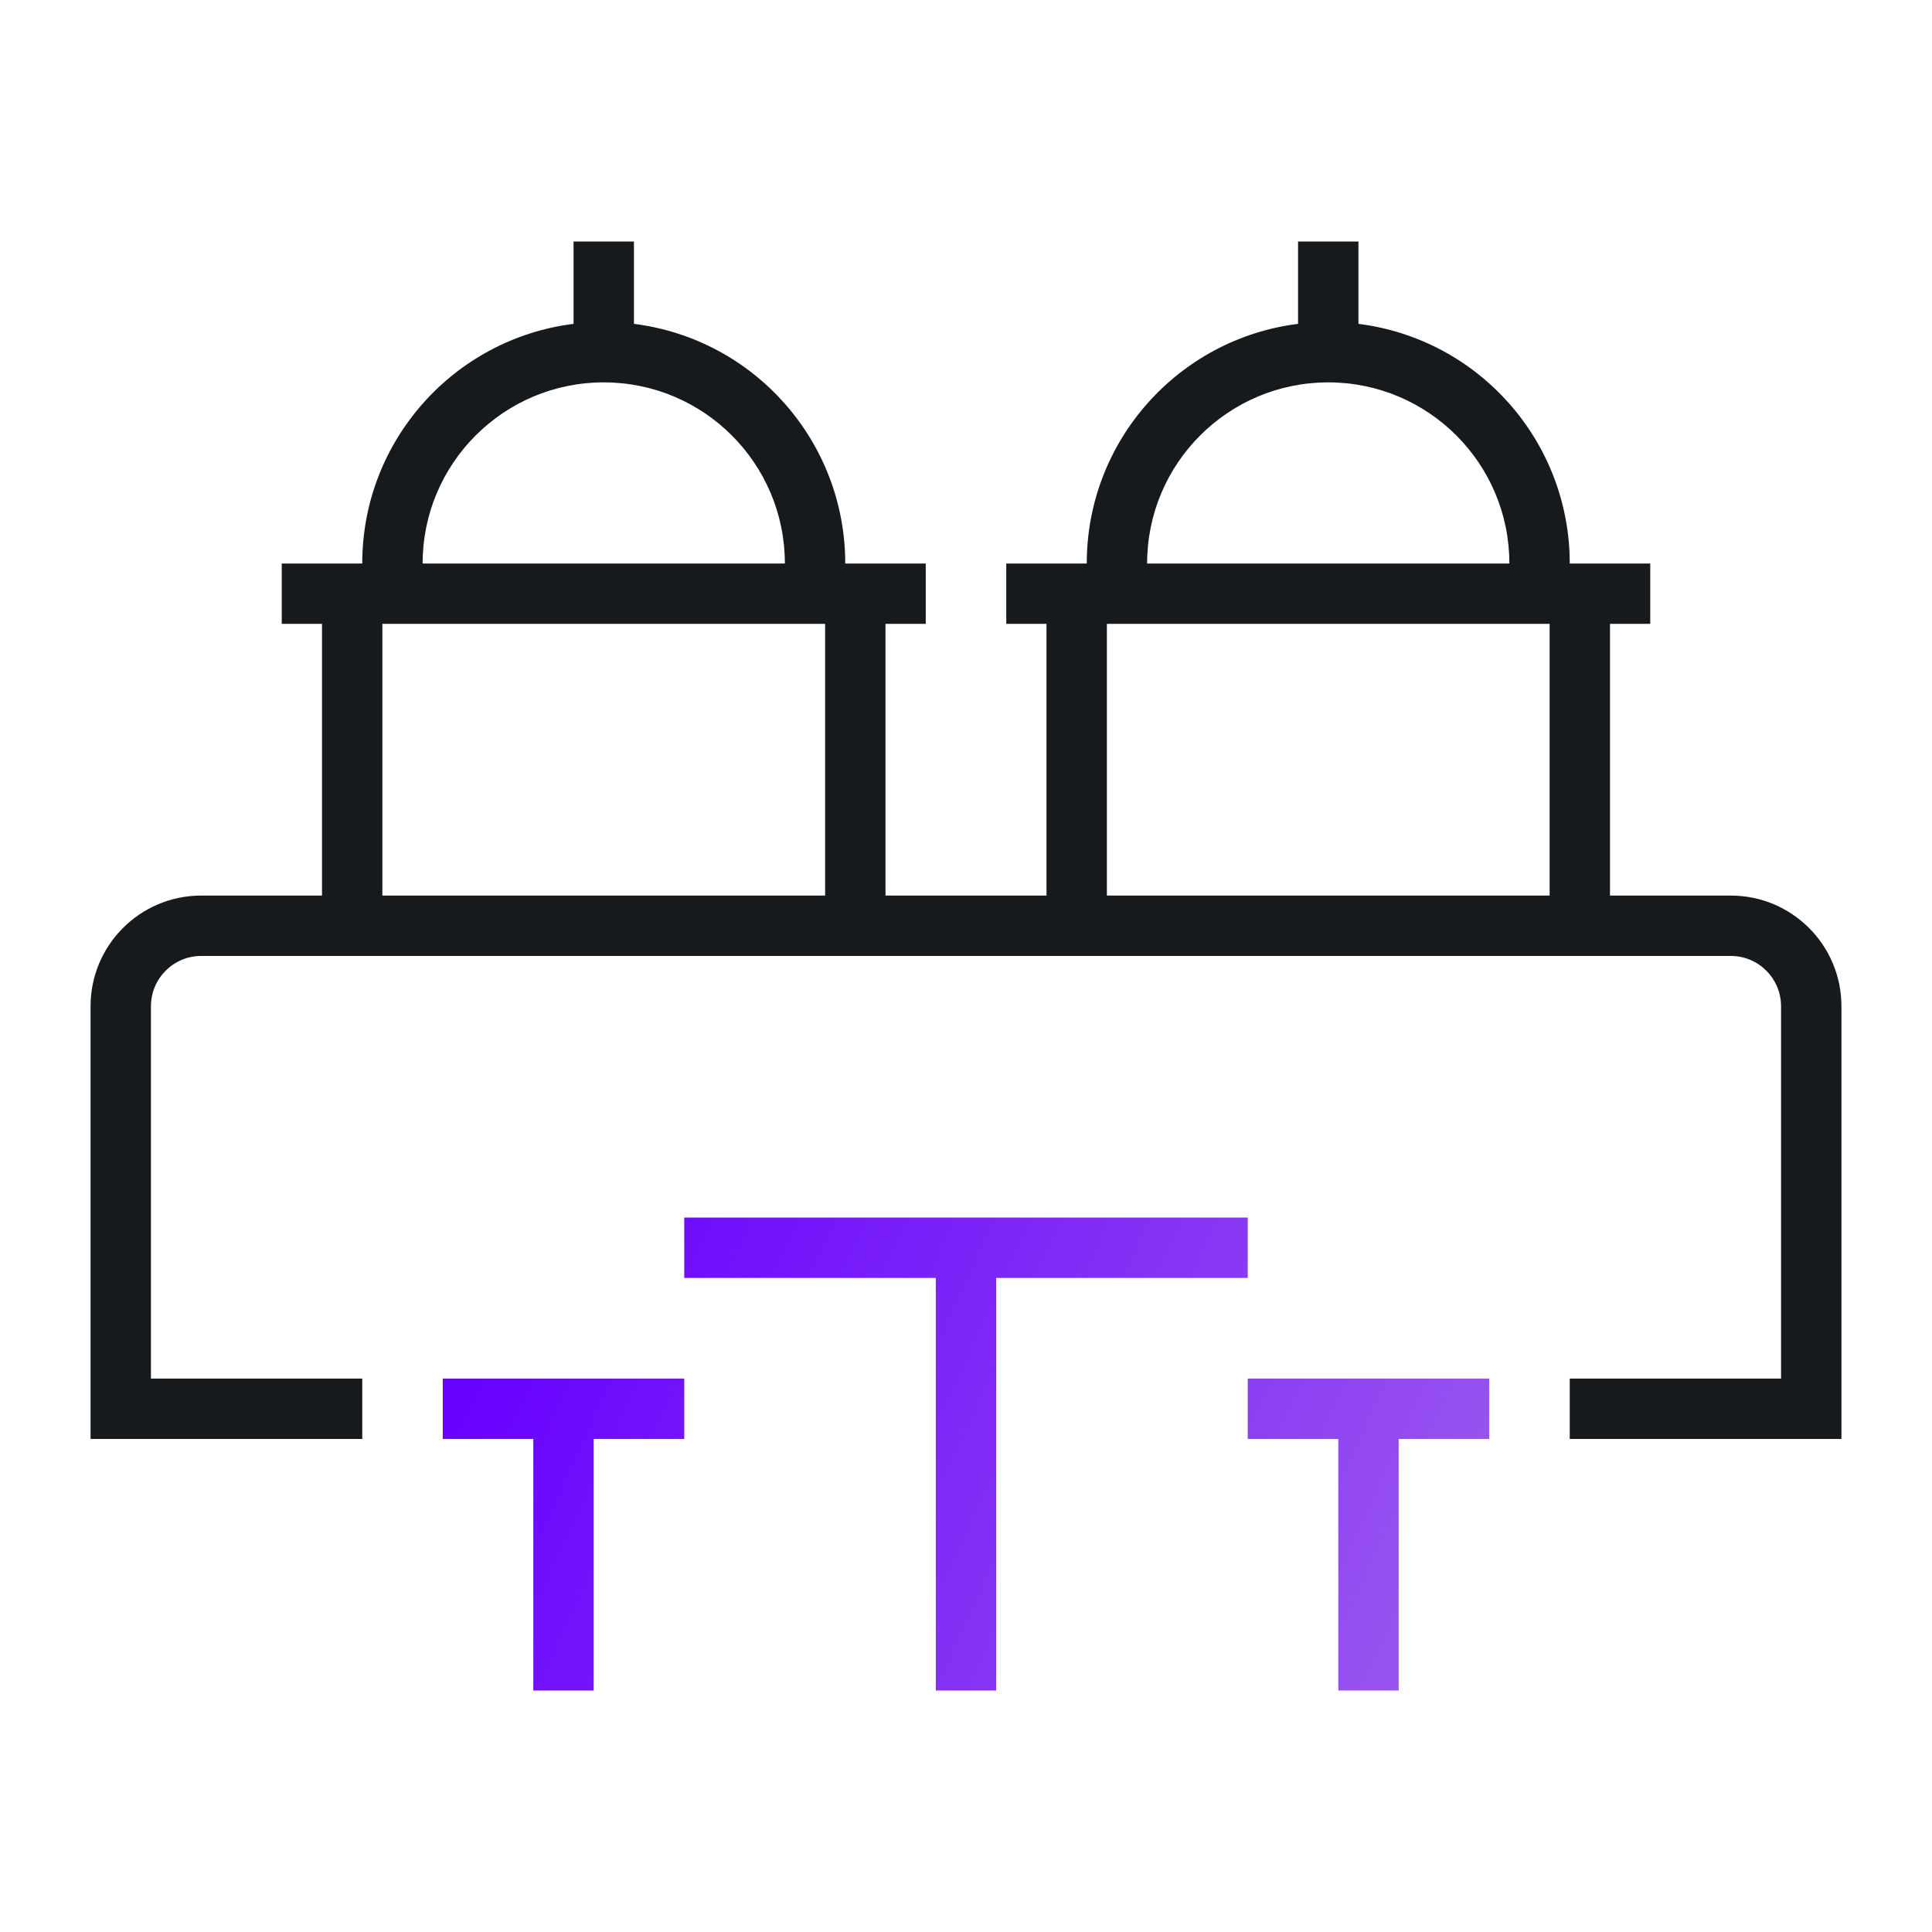
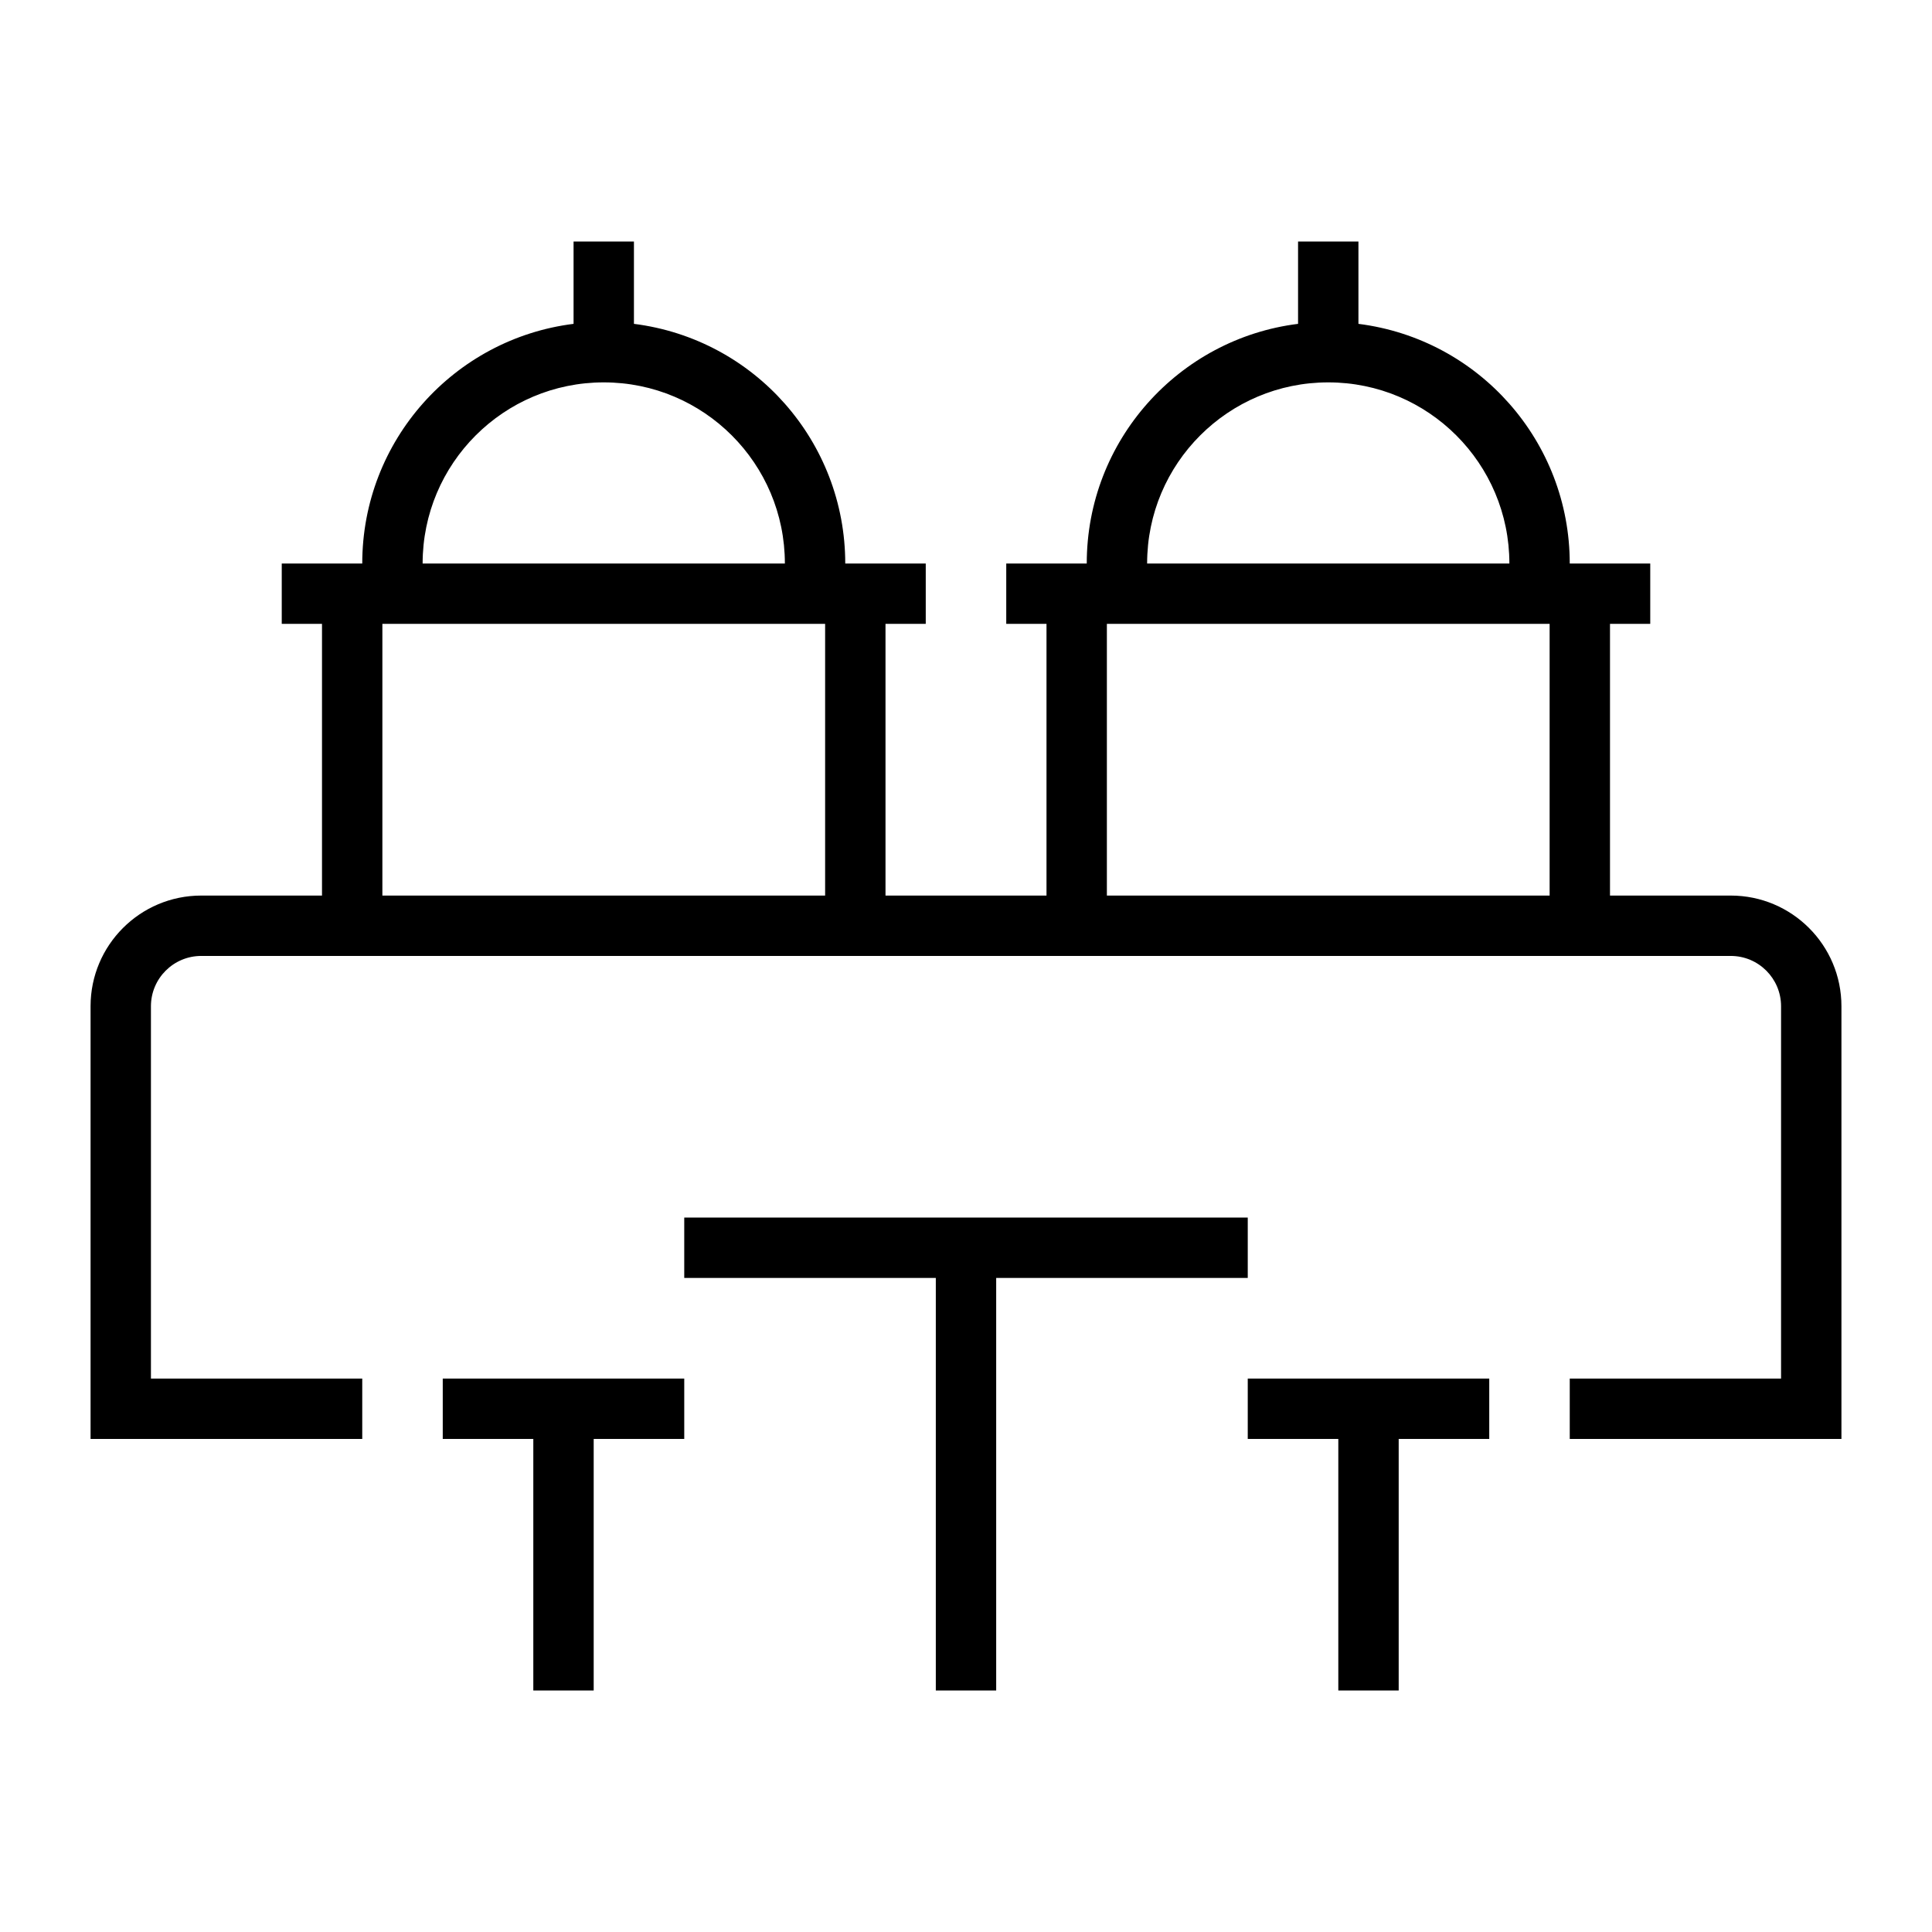
<svg xmlns="http://www.w3.org/2000/svg" width="48" height="48" viewBox="0 0 48 48">
  <defs>
    <linearGradient id="a" x1="0%" y1="39.788%" y2="60.212%">
      <stop offset="0%" stop-color="#60F" />
      <stop offset="100%" stop-color="#95E" />
    </linearGradient>
  </defs>
  <g fill="none" fill-rule="evenodd">
-     <path fill="#161A1D" d="M39 35.75v-1.5h5.25V25c0-.69-.56-1.25-1.25-1.25H5c-.69 0-1.25.56-1.25 1.25v9.25H9v1.5H2.25V25A2.75 2.75 0 0 1 5 22.25h3V15.5H7V14h2c0-3.06 2.29-5.585 5.25-5.954V6h1.5v2.046A6.001 6.001 0 0 1 21 14h2v1.5h-1v6.75h4V15.5h-1V14h2c0-3.06 2.29-5.585 5.25-5.954V6h1.5v2.046A6.001 6.001 0 0 1 39 14h2v1.5h-1v6.75h3A2.75 2.75 0 0 1 45.75 25v10.75H39zm-11.5-13.5h11V15.5h-11v6.75zm1-8.25h9a4.5 4.5 0 1 0-9 0zm-19 1.5v6.75h11V15.5h-11zm1-1.5h9a4.5 4.5 0 1 0-9 0z" />
-     <path fill="url(#a)" d="M34.75 35.75V42h-1.5v-6.25H31v-1.5h6v1.5h-2.25zm-20 0V42h-1.5v-6.25H11v-1.5h6v1.5h-2.25zm10-4V42h-1.5V31.75H17v-1.5h14v1.5h-6.25z" />
+     <path fill="currentColor" d="M39 35.75v-1.5h5.25V25c0-.69-.56-1.25-1.25-1.25H5c-.69 0-1.25.56-1.25 1.25v9.25H9v1.5H2.25V25A2.75 2.75 0 0 1 5 22.25h3V15.5H7V14h2c0-3.06 2.29-5.585 5.25-5.954V6h1.5v2.046A6.001 6.001 0 0 1 21 14h2v1.5h-1v6.75h4V15.5h-1V14h2c0-3.06 2.29-5.585 5.25-5.954V6h1.5v2.046A6.001 6.001 0 0 1 39 14h2v1.5h-1v6.75h3A2.75 2.75 0 0 1 45.75 25v10.75H39zm-11.5-13.5h11V15.5h-11v6.75zm1-8.25h9a4.5 4.5 0 1 0-9 0zm-19 1.5v6.75h11V15.5h-11zm1-1.5h9a4.5 4.5 0 1 0-9 0z" />
+     <path fill="currentColor" d="M34.75 35.75V42h-1.5v-6.25H31v-1.5h6v1.5h-2.25zm-20 0V42h-1.5v-6.25H11v-1.5h6v1.5h-2.25zm10-4V42h-1.5V31.75H17v-1.5h14v1.5h-6.25z" />
  </g>
</svg>
